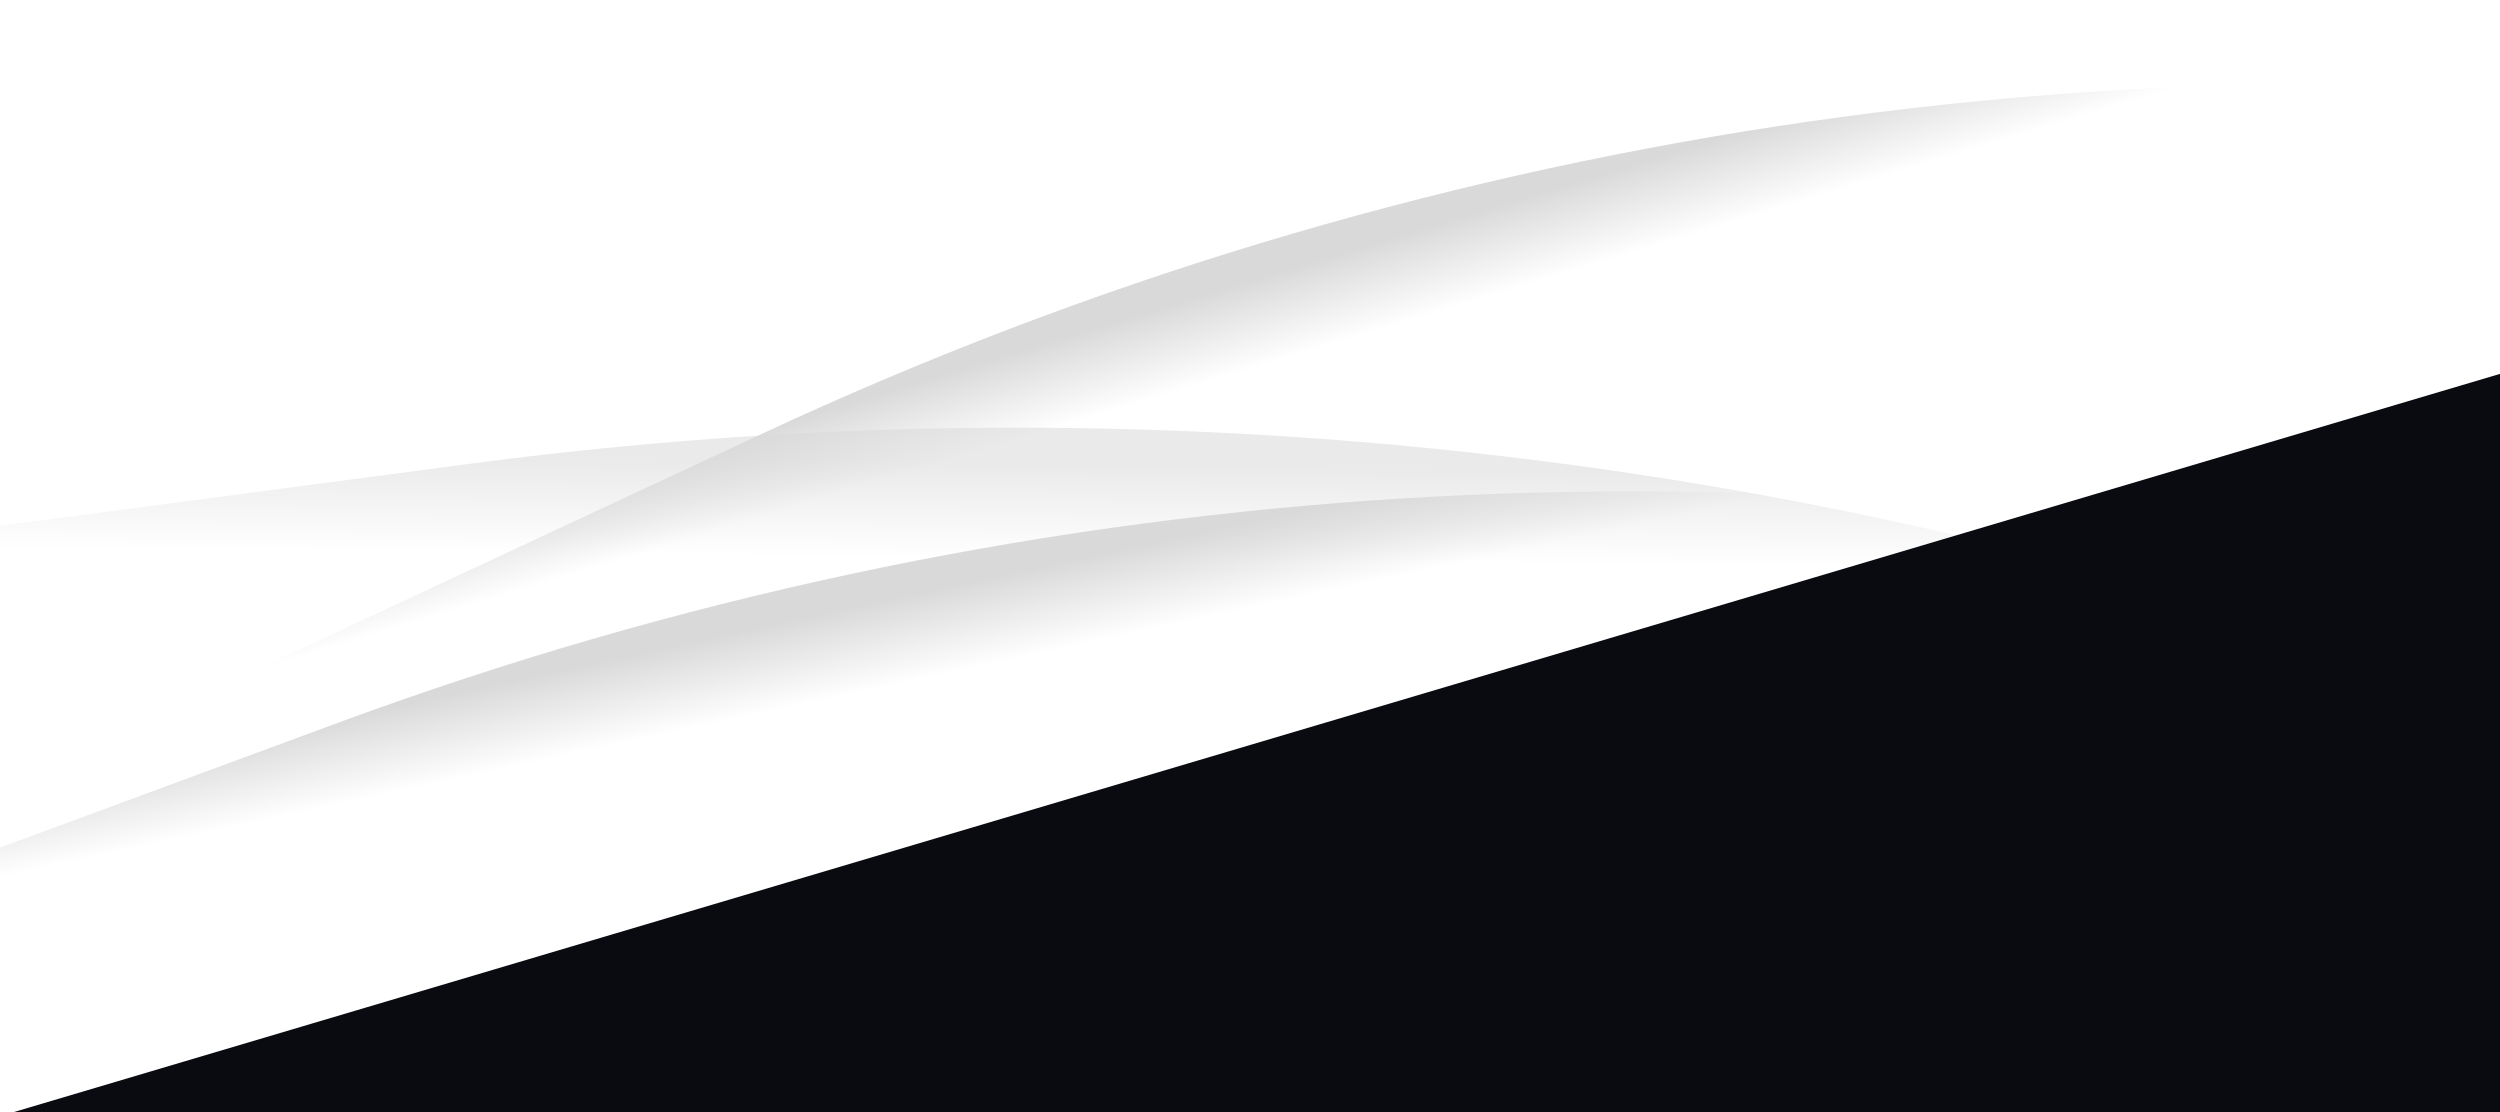
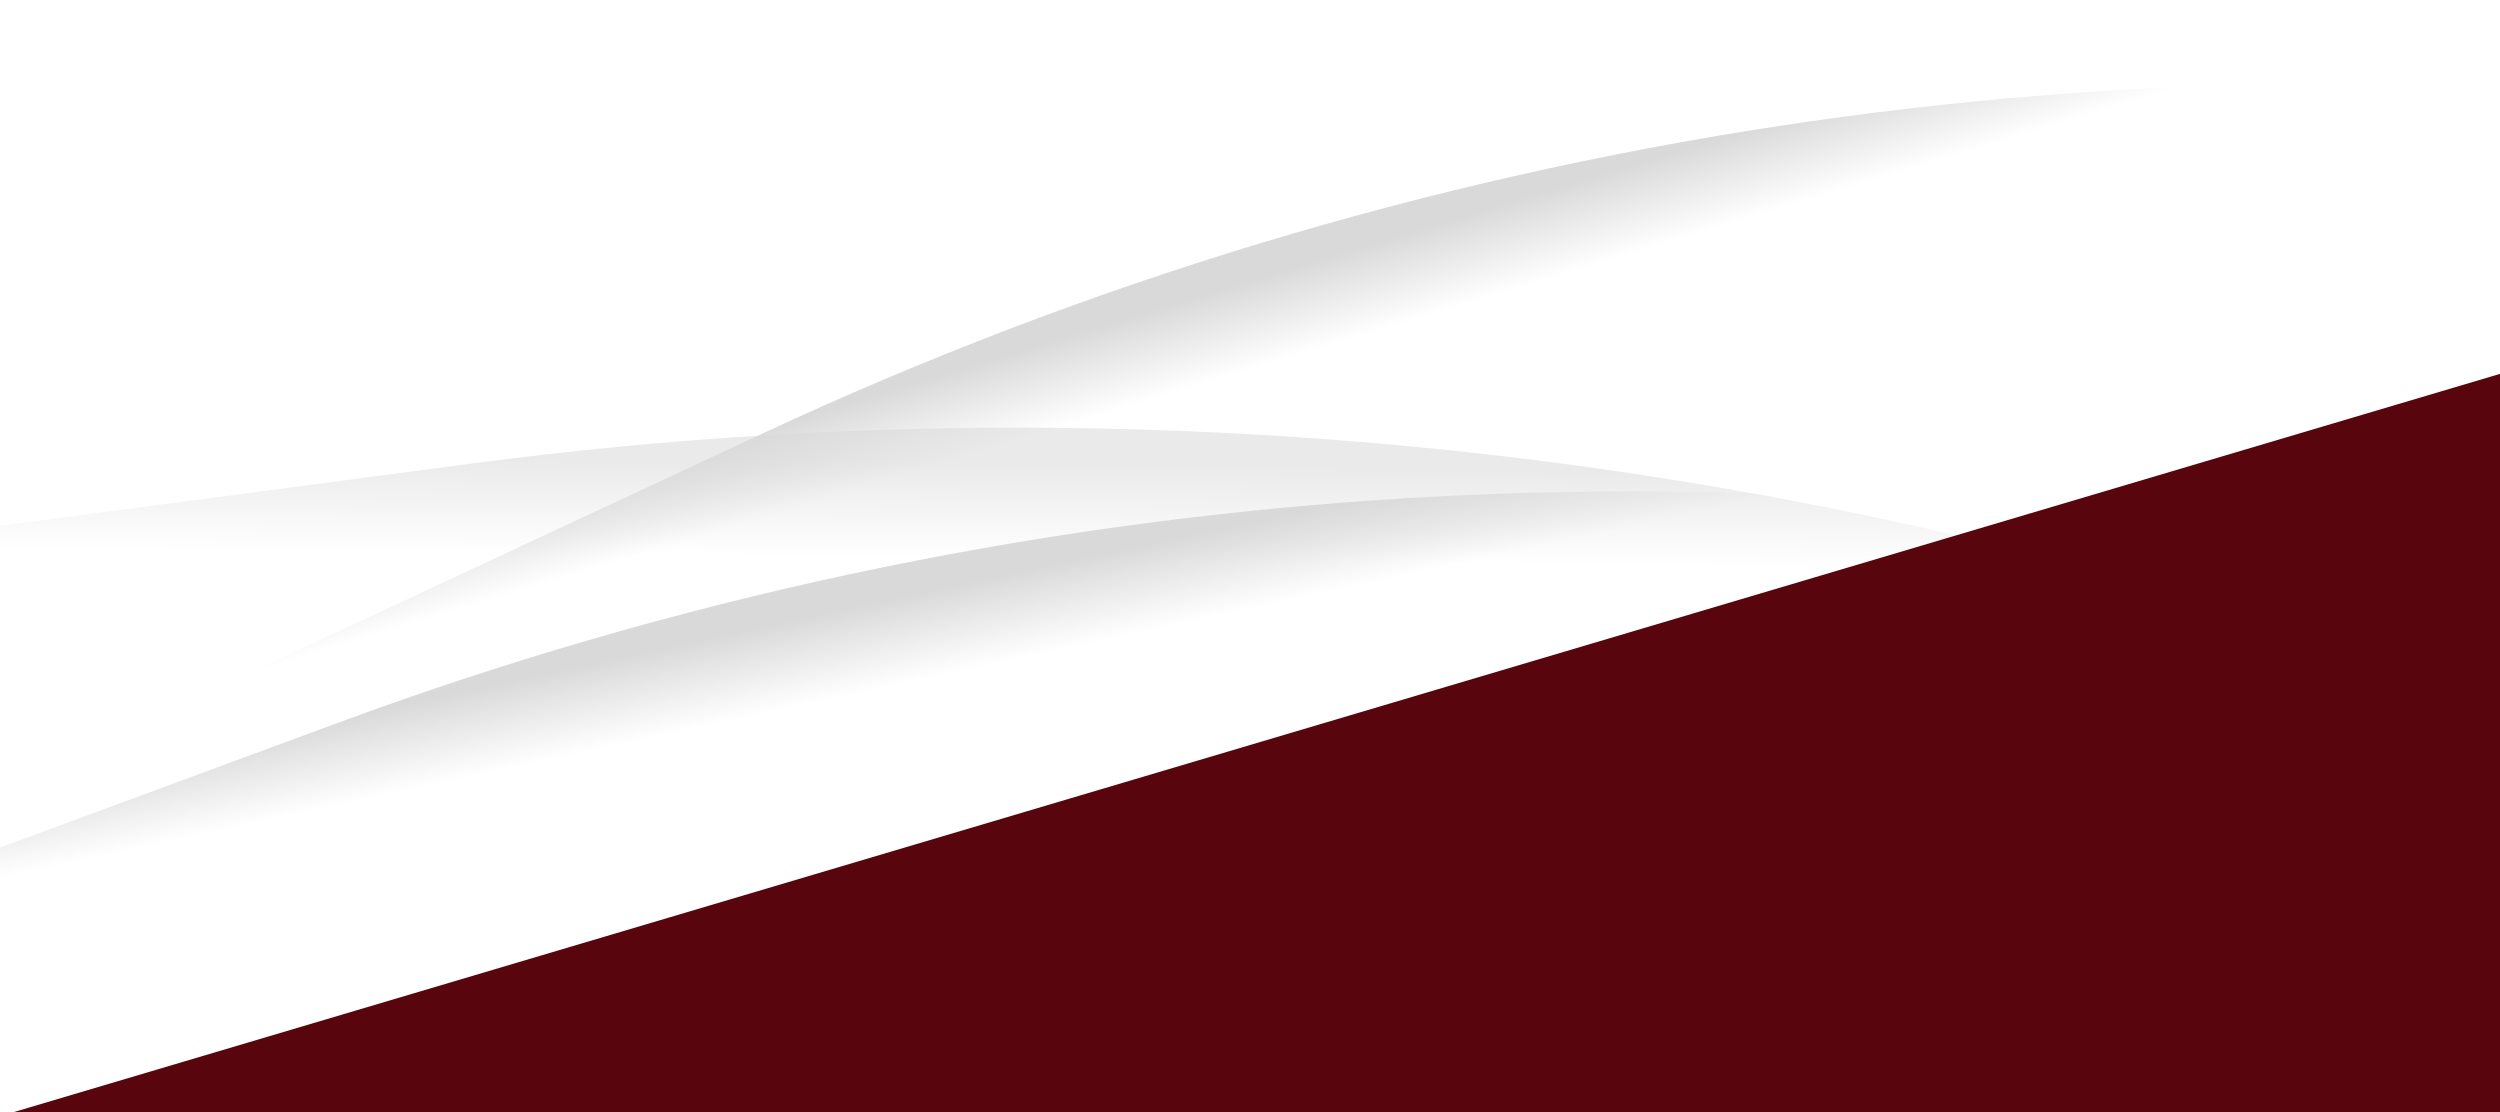
<svg xmlns="http://www.w3.org/2000/svg" xmlns:xlink="http://www.w3.org/1999/xlink" height="640" width="1440">
  <linearGradient id="a">
    <stop offset=".58" stop-opacity="0" />
    <stop offset="1" />
  </linearGradient>
  <linearGradient id="b" gradientUnits="userSpaceOnUse" x1="793.5" x2="759.5" xlink:href="#a" y1="261.5" y2="149.5" />
  <linearGradient id="c" gradientUnits="userSpaceOnUse" x1="644.19" x2="645.54" xlink:href="#a" y1="398.02" y2="267.7" />
  <linearGradient id="d" gradientUnits="userSpaceOnUse" x1="547" x2="522.36" xlink:href="#a" y1="457.27" y2="342.85" />
  <g clip-rule="evenodd" fill-rule="evenodd" opacity=".15">
    <path d="m439.57 249.55a2149.47 2149.47 0 0 1 1193.87-182.45l-12.48 93.17a2055.46 2055.46 0 0 0 -1141.66 174.47l-454.24 211.86-39.73-85.2z" fill="url(#b)" />
    <path d="m272.3 266.93a2393.36 2393.36 0 0 1 1328.96 205.6l-44.42 94.78a2288.7 2288.7 0 0 0 -1270.84-196.61l-553.29 73.05-13.7-103.77z" fill="url(#c)" opacity=".56" />
    <path d="m195.26 416.13a2149.46 2149.46 0 0 1 1204.86-83.21l-20.13 91.82a2055.46 2055.46 0 0 0 -1152.17 79.56l-470.18 173.62-32.56-88.18 470.18-173.62z" fill="url(#d)" />
  </g>
-   <path d="m-258.15 719.56 1743.12-517.56 182.93 616.12-1743.1 517.56z" fill="#090b11" />
+   <path d="m-258.15 719.56 1743.12-517.56 182.93 616.12-1743.1 517.56z" fill="#58050e" />
</svg>
